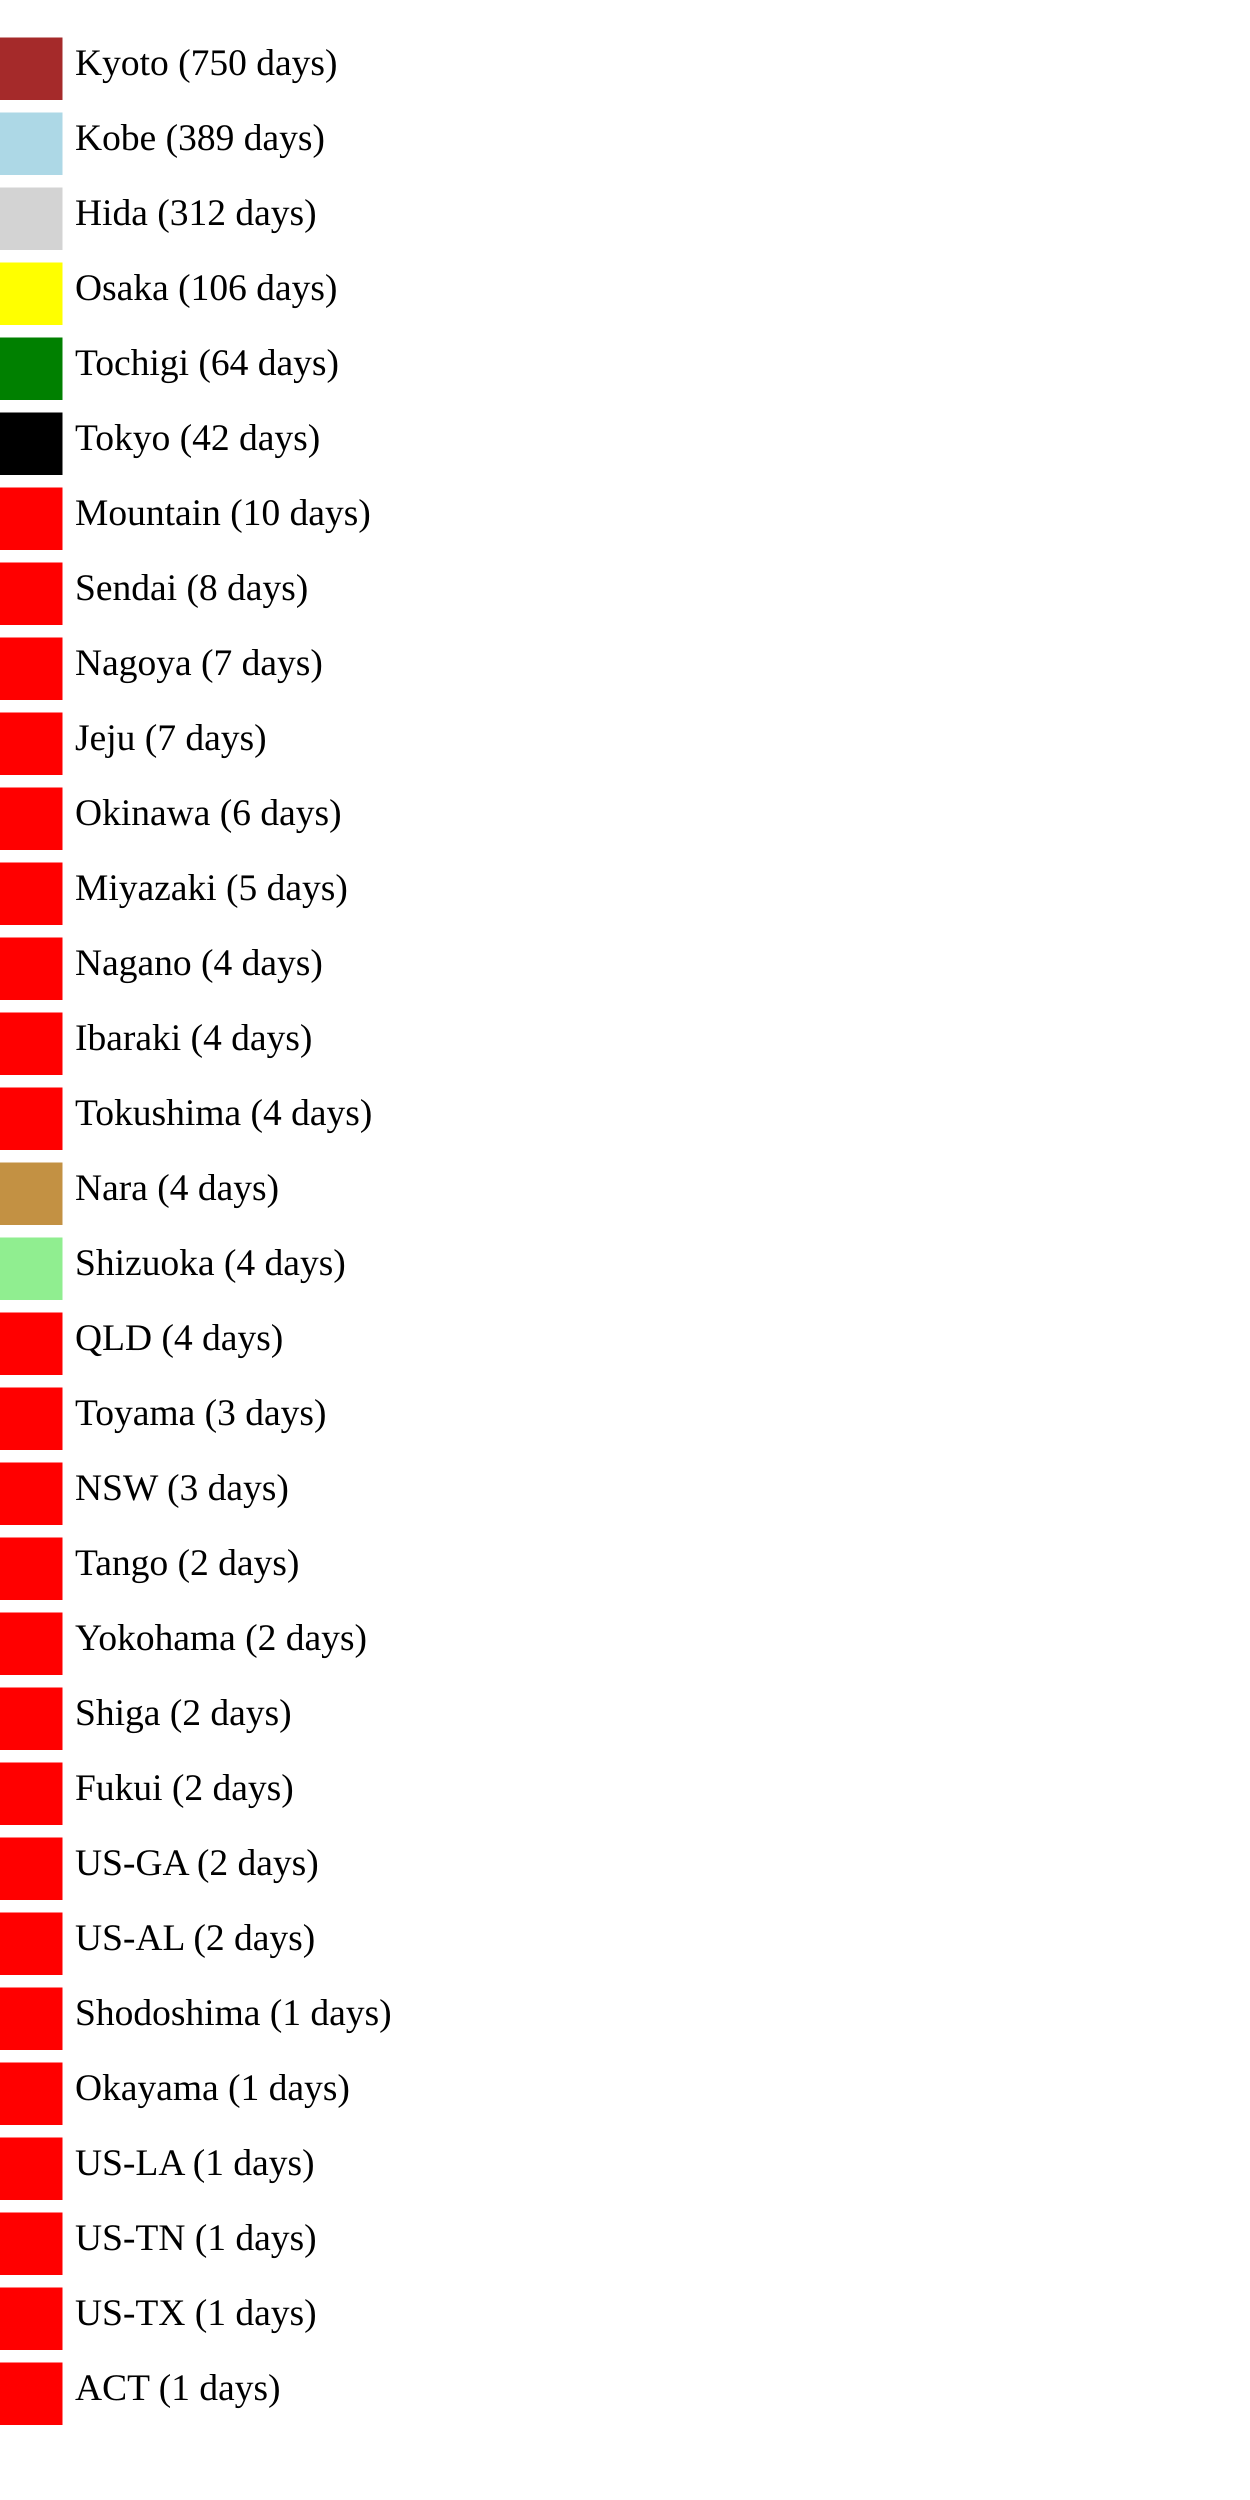
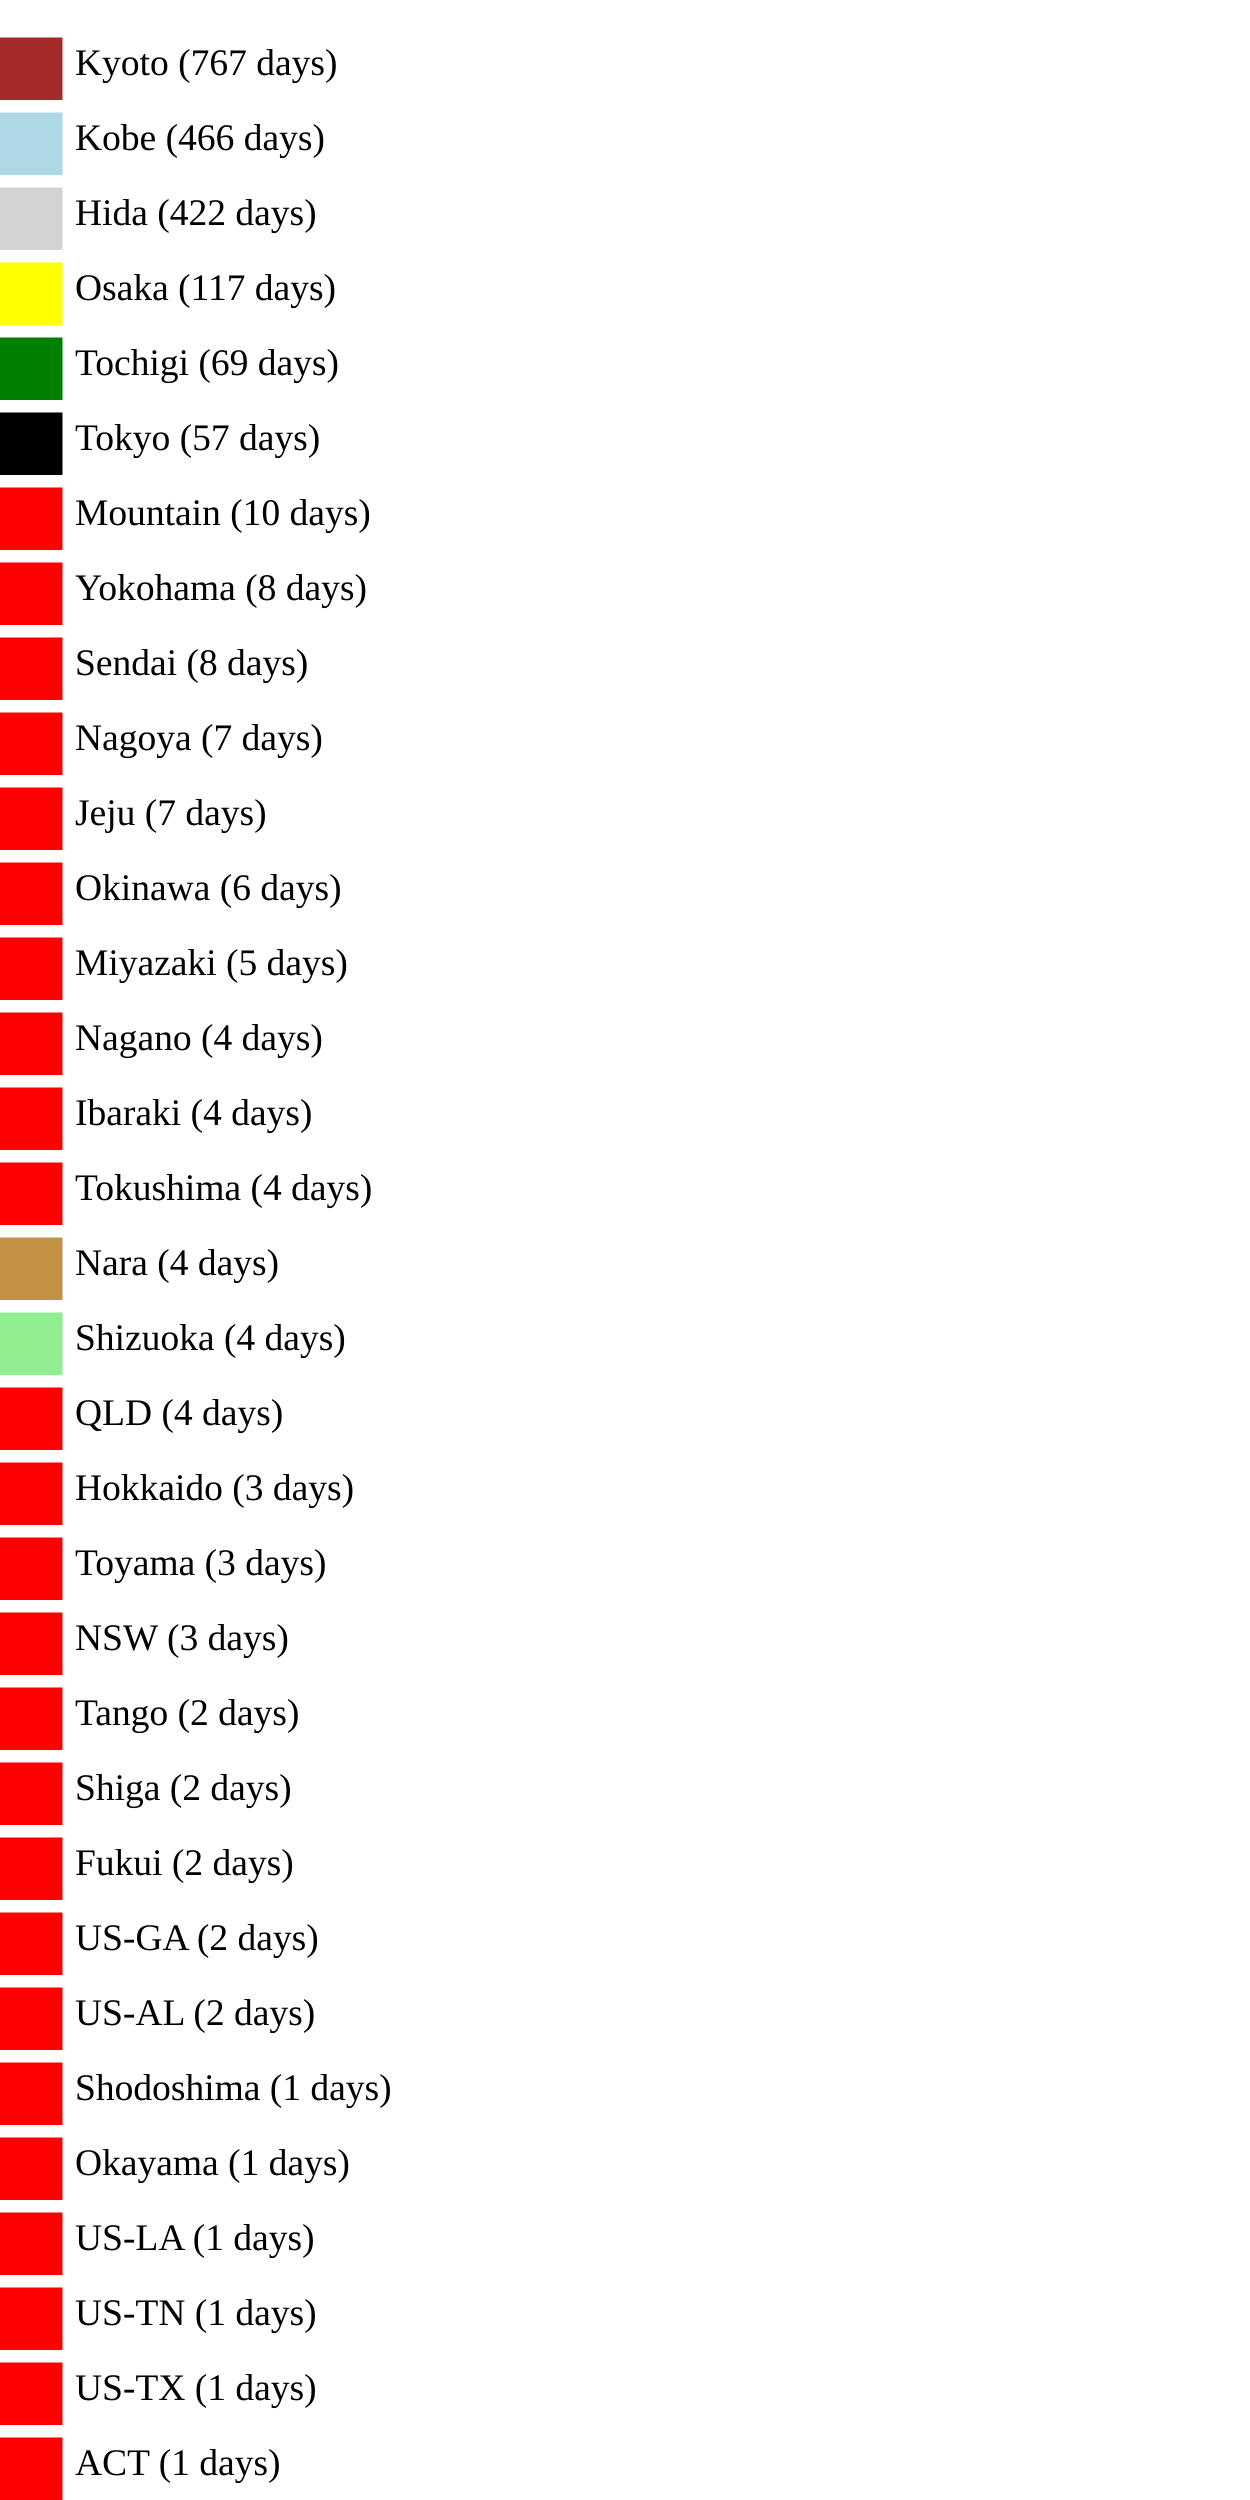
<svg xmlns="http://www.w3.org/2000/svg" baseProfile="full" height="800" version="1.1" width="400">
  <defs />
  <g>
    <rect fill="brown" height="20" width="20" x="0" y="12.0" />
-     <text x="24" y="24">Kyoto (750 days)</text>
+     <text x="24" y="24">Kyoto (767 days)</text>
    <rect fill="lightblue" height="20" width="20" x="0" y="36.0" />
-     <text x="24" y="48">Kobe (389 days)</text>
+     <text x="24" y="48">Kobe (466 days)</text>
    <rect fill="lightgray" height="20" width="20" x="0" y="60.0" />
-     <text x="24" y="72">Hida (312 days)</text>
+     <text x="24" y="72">Hida (422 days)</text>
    <rect fill="yellow" height="20" width="20" x="0" y="84.0" />
-     <text x="24" y="96">Osaka (106 days)</text>
+     <text x="24" y="96">Osaka (117 days)</text>
    <rect fill="green" height="20" width="20" x="0" y="108.0" />
-     <text x="24" y="120">Tochigi (64 days)</text>
+     <text x="24" y="120">Tochigi (69 days)</text>
    <rect fill="black" height="20" width="20" x="0" y="132.0" />
-     <text x="24" y="144">Tokyo (42 days)</text>
+     <text x="24" y="144">Tokyo (57 days)</text>
    <rect fill="red" height="20" width="20" x="0" y="156.0" />
    <text x="24" y="168">Mountain (10 days)</text>
    <rect fill="red" height="20" width="20" x="0" y="180.0" />
-     <text x="24" y="192">Sendai (8 days)</text>
+     <text x="24" y="192">Yokohama (8 days)</text>
    <rect fill="red" height="20" width="20" x="0" y="204.0" />
-     <text x="24" y="216">Nagoya (7 days)</text>
+     <text x="24" y="216">Sendai (8 days)</text>
    <rect fill="red" height="20" width="20" x="0" y="228.0" />
-     <text x="24" y="240">Jeju (7 days)</text>
+     <text x="24" y="240">Nagoya (7 days)</text>
    <rect fill="red" height="20" width="20" x="0" y="252.0" />
-     <text x="24" y="264">Okinawa (6 days)</text>
+     <text x="24" y="264">Jeju (7 days)</text>
    <rect fill="red" height="20" width="20" x="0" y="276.0" />
-     <text x="24" y="288">Miyazaki (5 days)</text>
+     <text x="24" y="288">Okinawa (6 days)</text>
    <rect fill="red" height="20" width="20" x="0" y="300.0" />
-     <text x="24" y="312">Nagano (4 days)</text>
+     <text x="24" y="312">Miyazaki (5 days)</text>
    <rect fill="red" height="20" width="20" x="0" y="324.0" />
-     <text x="24" y="336">Ibaraki (4 days)</text>
+     <text x="24" y="336">Nagano (4 days)</text>
    <rect fill="red" height="20" width="20" x="0" y="348.0" />
-     <text x="24" y="360">Tokushima (4 days)</text>
-     <rect fill="#c39143" height="20" width="20" x="0" y="372.0" />
-     <text x="24" y="384">Nara (4 days)</text>
-     <rect fill="lightgreen" height="20" width="20" x="0" y="396.0" />
-     <text x="24" y="408">Shizuoka (4 days)</text>
-     <rect fill="red" height="20" width="20" x="0" y="420.0" />
-     <text x="24" y="432">QLD (4 days)</text>
+     <text x="24" y="360">Ibaraki (4 days)</text>
+     <rect fill="red" height="20" width="20" x="0" y="372.0" />
+     <text x="24" y="384">Tokushima (4 days)</text>
+     <rect fill="#c39143" height="20" width="20" x="0" y="396.0" />
+     <text x="24" y="408">Nara (4 days)</text>
+     <rect fill="lightgreen" height="20" width="20" x="0" y="420.0" />
+     <text x="24" y="432">Shizuoka (4 days)</text>
    <rect fill="red" height="20" width="20" x="0" y="444.0" />
-     <text x="24" y="456">Toyama (3 days)</text>
+     <text x="24" y="456">QLD (4 days)</text>
    <rect fill="red" height="20" width="20" x="0" y="468.0" />
-     <text x="24" y="480">NSW (3 days)</text>
+     <text x="24" y="480">Hokkaido (3 days)</text>
    <rect fill="red" height="20" width="20" x="0" y="492.0" />
-     <text x="24" y="504">Tango (2 days)</text>
+     <text x="24" y="504">Toyama (3 days)</text>
    <rect fill="red" height="20" width="20" x="0" y="516.0" />
-     <text x="24" y="528">Yokohama (2 days)</text>
+     <text x="24" y="528">NSW (3 days)</text>
    <rect fill="red" height="20" width="20" x="0" y="540.0" />
-     <text x="24" y="552">Shiga (2 days)</text>
+     <text x="24" y="552">Tango (2 days)</text>
    <rect fill="red" height="20" width="20" x="0" y="564.0" />
-     <text x="24" y="576">Fukui (2 days)</text>
+     <text x="24" y="576">Shiga (2 days)</text>
    <rect fill="red" height="20" width="20" x="0" y="588.0" />
-     <text x="24" y="600">US-GA (2 days)</text>
+     <text x="24" y="600">Fukui (2 days)</text>
    <rect fill="red" height="20" width="20" x="0" y="612.0" />
-     <text x="24" y="624">US-AL (2 days)</text>
+     <text x="24" y="624">US-GA (2 days)</text>
    <rect fill="red" height="20" width="20" x="0" y="636.0" />
-     <text x="24" y="648">Shodoshima (1 days)</text>
+     <text x="24" y="648">US-AL (2 days)</text>
    <rect fill="red" height="20" width="20" x="0" y="660.0" />
-     <text x="24" y="672">Okayama (1 days)</text>
+     <text x="24" y="672">Shodoshima (1 days)</text>
    <rect fill="red" height="20" width="20" x="0" y="684.0" />
-     <text x="24" y="696">US-LA (1 days)</text>
+     <text x="24" y="696">Okayama (1 days)</text>
    <rect fill="red" height="20" width="20" x="0" y="708.0" />
-     <text x="24" y="720">US-TN (1 days)</text>
+     <text x="24" y="720">US-LA (1 days)</text>
    <rect fill="red" height="20" width="20" x="0" y="732.0" />
-     <text x="24" y="744">US-TX (1 days)</text>
+     <text x="24" y="744">US-TN (1 days)</text>
    <rect fill="red" height="20" width="20" x="0" y="756.0" />
-     <text x="24" y="768">ACT (1 days)</text>
+     <text x="24" y="768">US-TX (1 days)</text>
+     <rect fill="red" height="20" width="20" x="0" y="780.0" />
+     <text x="24" y="792">ACT (1 days)</text>
  </g>
</svg>
